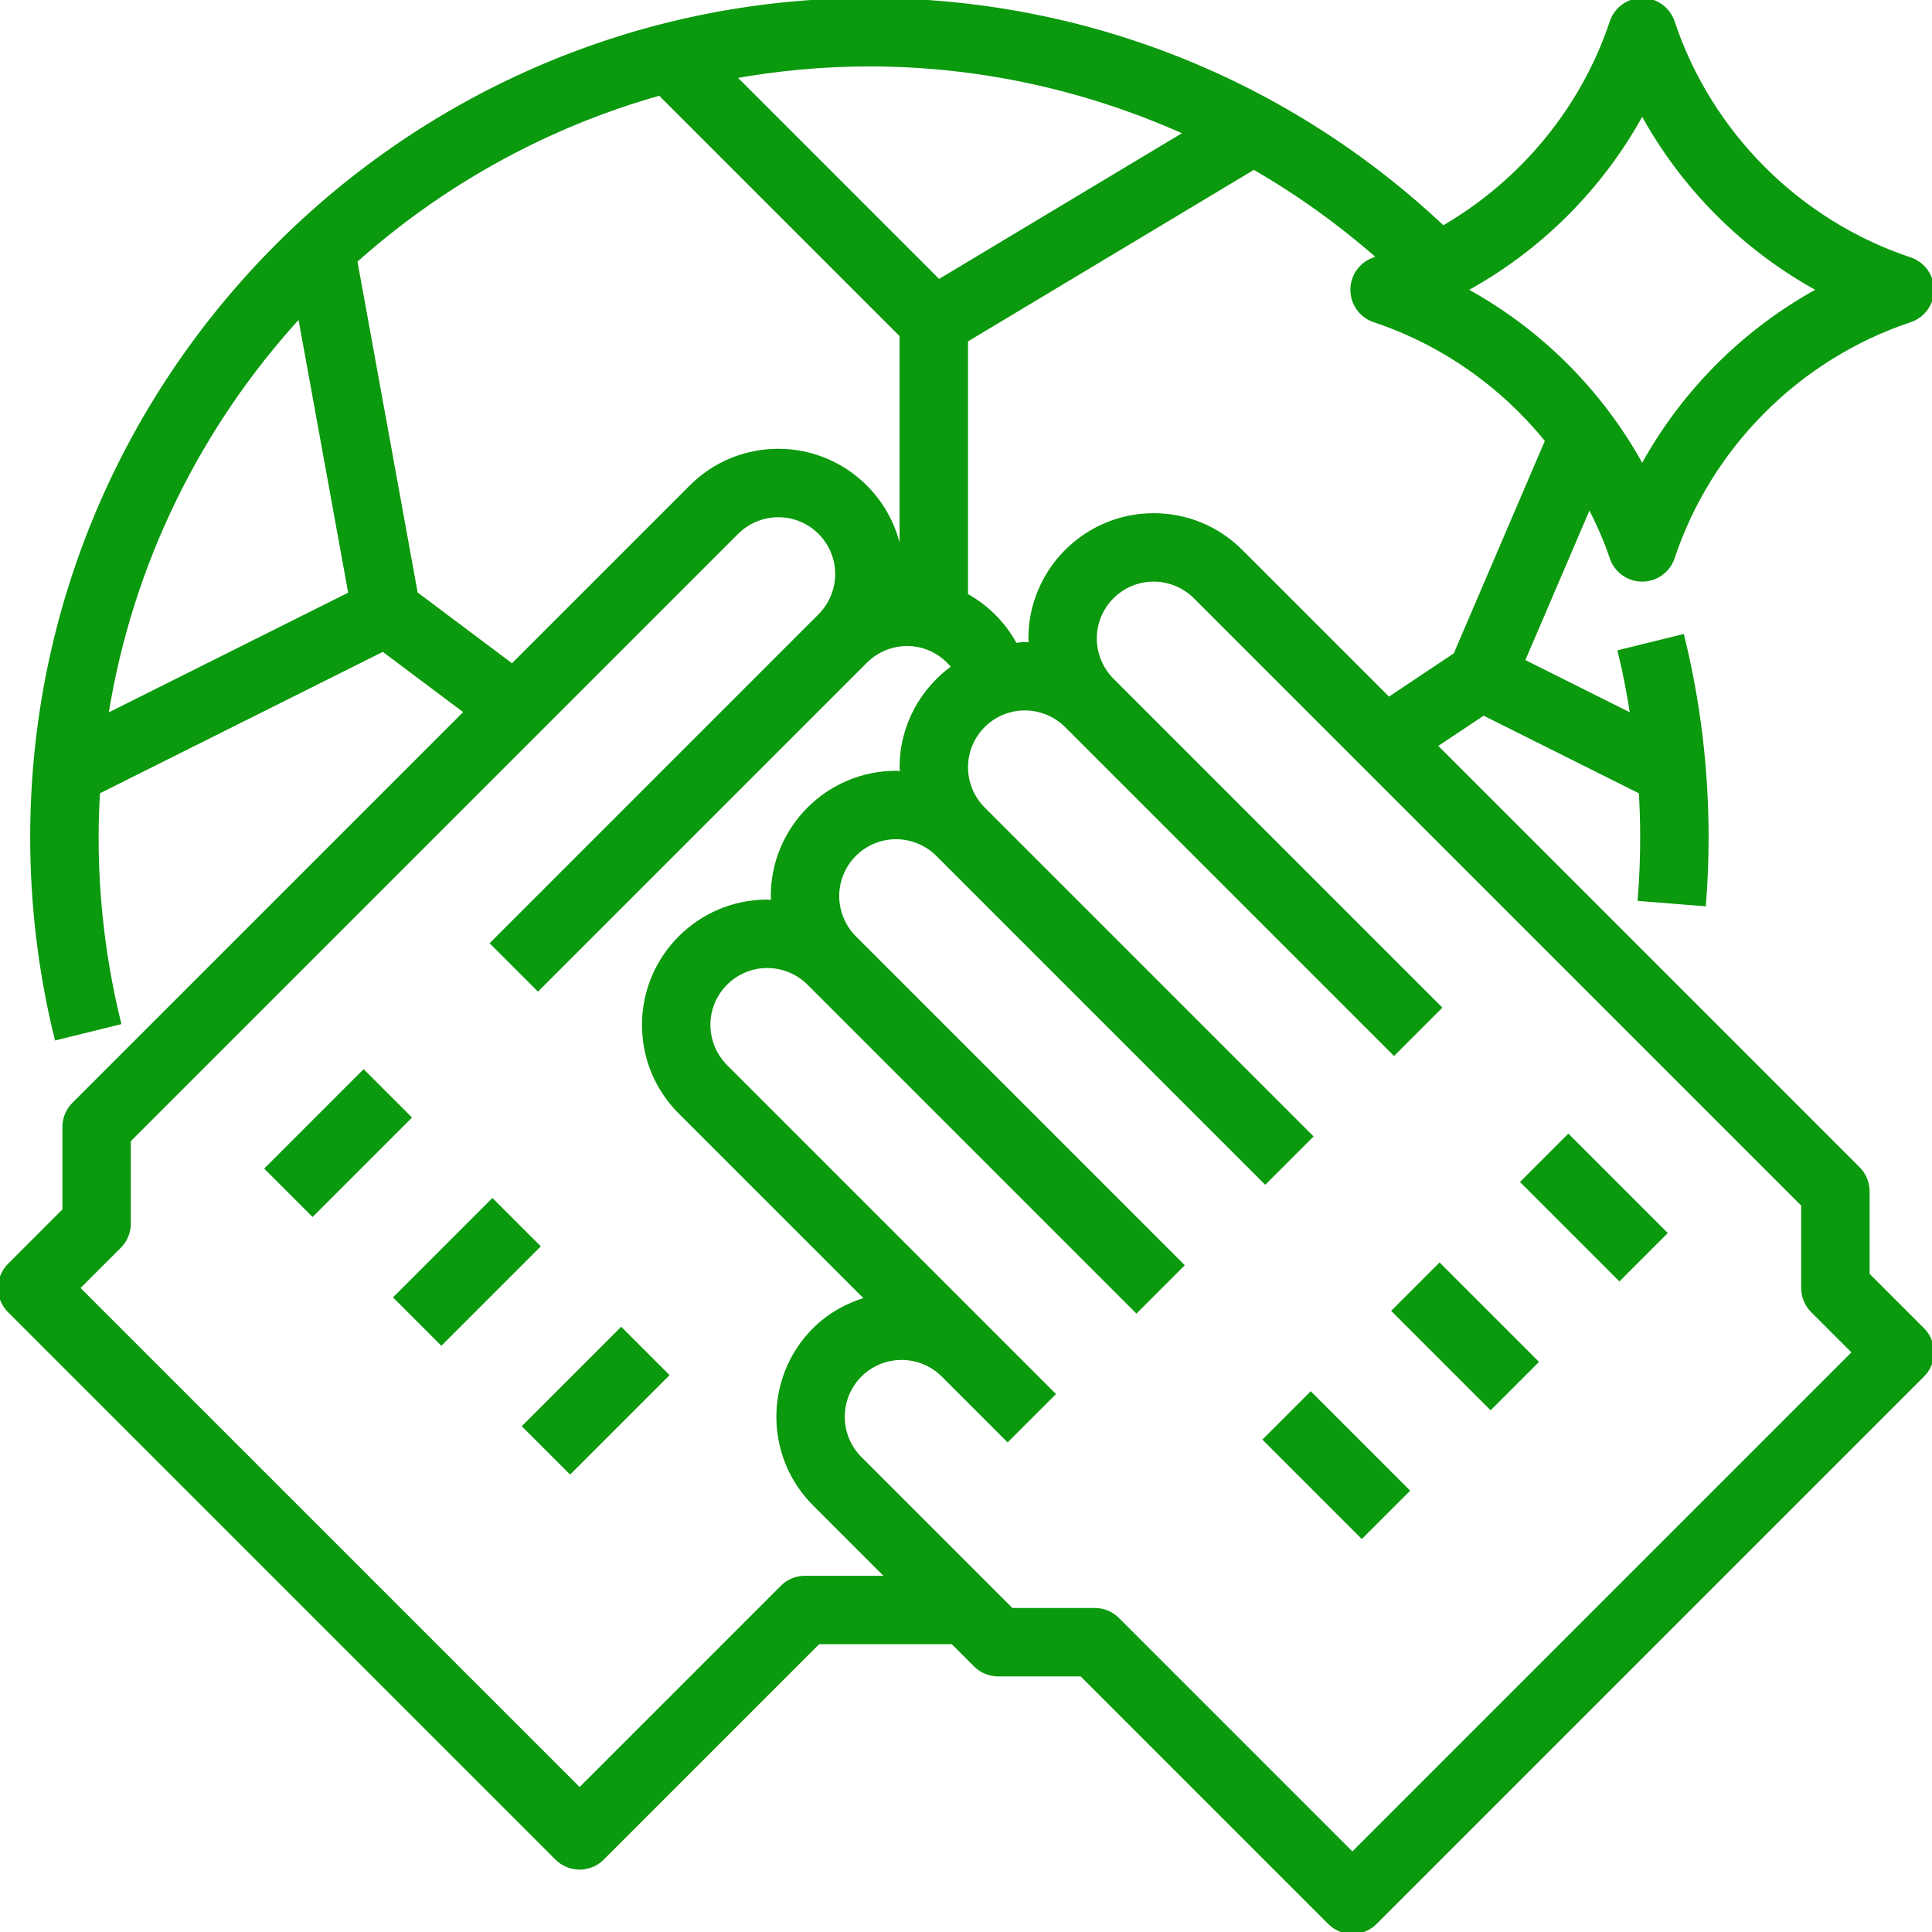
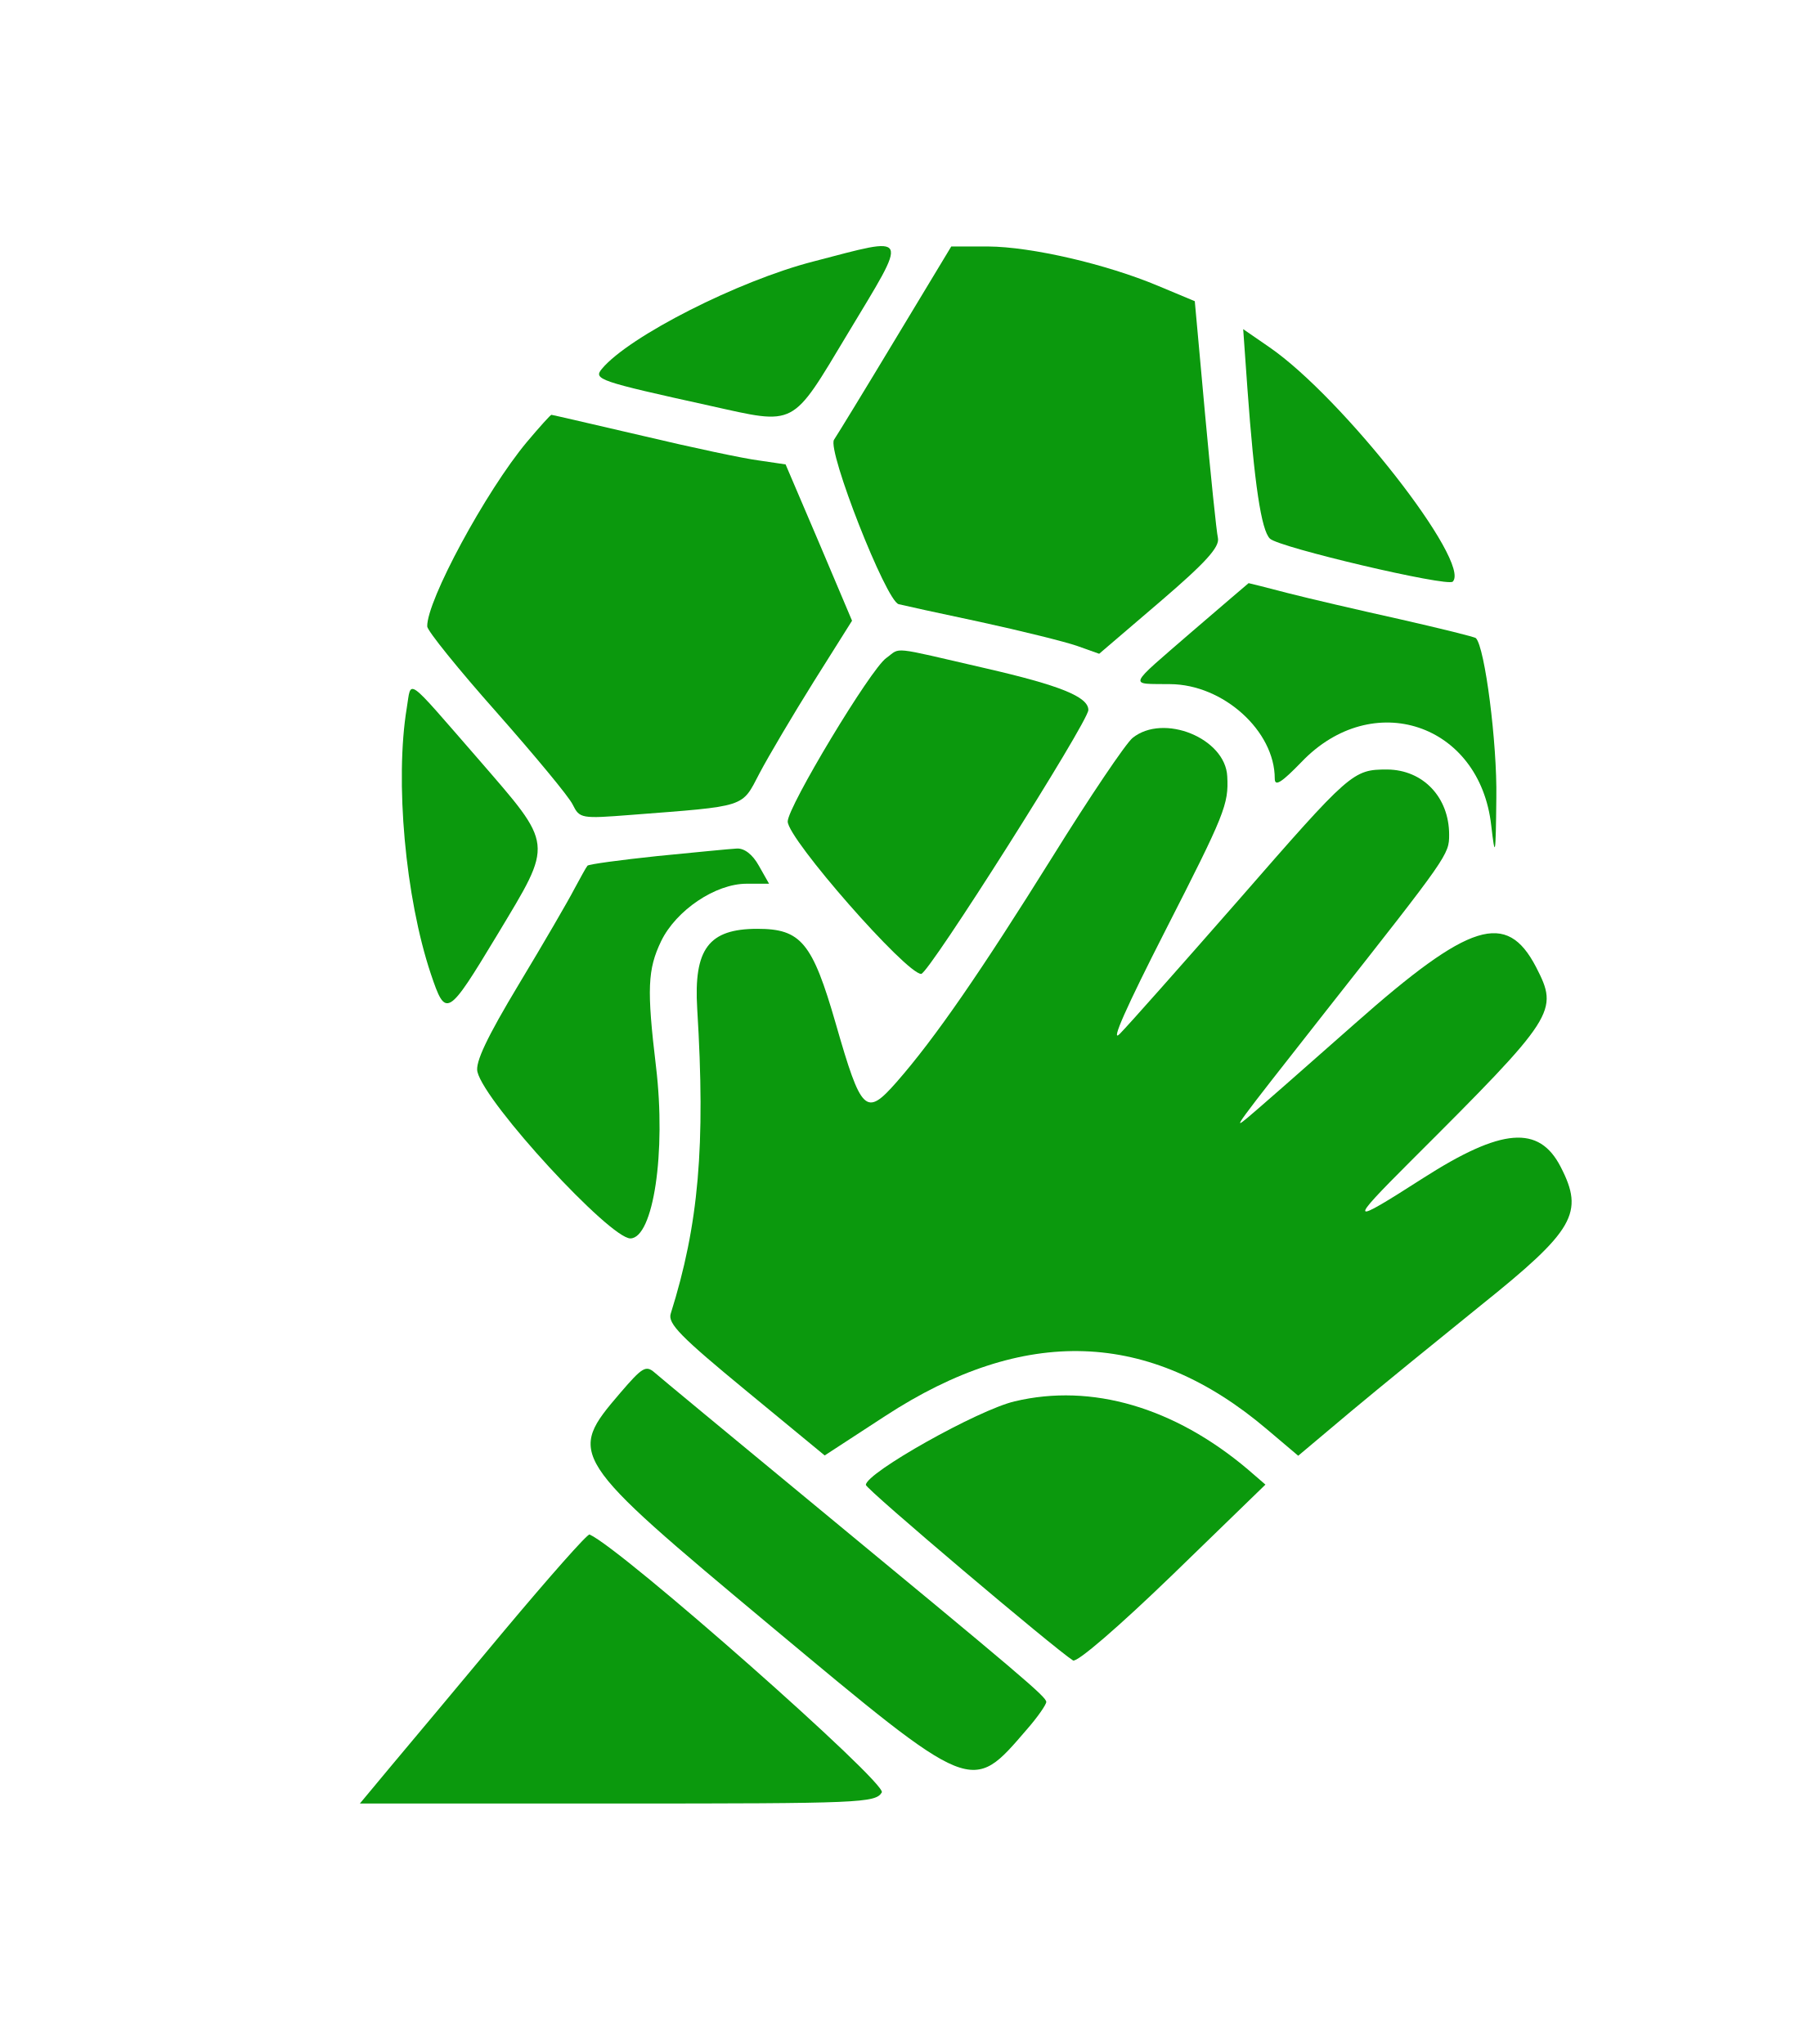
- <svg xmlns="http://www.w3.org/2000/svg" fill="#0b990d" version="1.1" id="Layer_1" viewBox="0 0 480.004 480.004" xml:space="preserve" width="800px" height="800px" stroke="#0b990d">
-   <g id="SVGRepo_bgCarrier" stroke-width="0" />
-   <g id="SVGRepo_tracerCarrier" stroke-linecap="round" stroke-linejoin="round" />
-   <g id="SVGRepo_iconCarrier">
-     <g>
-       <g>
-         <path d="M477.658,330.346l-13.656-13.656v-20.688c0-2.128-0.84-4.16-2.344-5.656L356.562,185.242l12.016-8.008l39.088,19.544 c0.216,3.736,0.336,7.48,0.336,11.224c0,5.16-0.2,10.328-0.608,15.36l15.952,1.28c0.44-5.464,0.656-11.064,0.656-16.64 c0-16.864-2.024-33.648-6.024-49.888l-15.528,3.832c1.288,5.24,2.272,10.552,3.112,15.896l-27.232-13.616l16.528-38.568 c2.128,4.152,4.072,8.408,5.56,12.88c1.088,3.264,4.136,5.464,7.584,5.464s6.496-2.2,7.584-5.472 c9.224-27.68,31.264-49.72,58.944-58.944c3.272-1.088,5.472-4.136,5.472-7.584s-2.2-6.496-5.472-7.584 c-27.68-9.224-49.72-31.264-58.944-58.944c-1.088-3.272-4.136-5.472-7.584-5.472s-6.496,2.2-7.584,5.472 c-7.224,21.68-22.376,39.8-41.88,51.112C319.81,20.098,269.306,0.002,216.002,0.002c-114.696,0-208,93.304-208,208 c0,16.88,2.032,33.672,6.032,49.904l15.528-3.832c-3.688-14.976-5.56-30.48-5.56-46.072c0-3.776,0.136-7.512,0.352-11.232 l70.808-35.4l20.664,15.496l-97.48,97.48c-1.504,1.496-2.344,3.528-2.344,5.656v20.688L2.346,314.346 c-3.128,3.128-3.128,8.184,0,11.312l136,136c1.56,1.56,3.608,2.344,5.656,2.344c2.048,0,4.096-0.784,5.656-2.344l53.656-53.656 h33.376l5.656,5.656c1.496,1.504,3.528,2.344,5.656,2.344h20.688l61.656,61.656c1.56,1.56,3.608,2.344,5.656,2.344 c2.048,0,4.096-0.784,5.656-2.344l136-136C480.786,338.53,480.786,333.474,477.658,330.346z M408.002,27.986 c10.096,18.56,25.456,33.92,44.016,44.016c-18.56,10.096-33.92,25.456-44.016,44.016c-10.096-18.56-25.456-33.92-44.016-44.016 C382.546,61.906,397.906,46.546,408.002,27.986z M342.618,63.954c-0.392,0.136-0.752,0.328-1.144,0.456 c-3.272,1.096-5.472,4.144-5.472,7.592s2.2,6.496,5.472,7.584c17,5.664,31.84,16.2,42.92,29.872l-22.8,53.208l-16.568,11.048 l-36.736-36.736c-5.792-5.792-13.48-8.976-21.664-8.976c-16.88,0-30.624,13.744-30.624,30.624c0,0.52,0.12,1.008,0.152,1.52 c-0.52-0.024-1.008-0.144-1.528-0.144c-0.816,0-1.584,0.176-2.384,0.24c-2.808-5.224-7.048-9.496-12.24-12.352V84.53 l71.512-42.904C322.522,47.962,332.922,55.426,342.618,63.954z M216.002,16.002c27.568,0,54.24,6.008,78.728,17.032L233.242,69.93 L182.33,19.018C193.274,17.074,204.514,16.002,216.002,16.002z M26.386,177.866c6.016-37.992,23.208-72.312,48.104-99.472 l12.568,69.136L26.386,177.866z M103.306,147.482L88.274,64.81c21.456-19.16,47.224-33.552,75.648-41.576l60.08,60.08v59.312 v1.512c-0.048,0-0.096,0.016-0.152,0.016c0.032-0.52,0.152-1.008,0.152-1.528c0-16.88-13.744-30.624-30.624-30.624 c-8.176,0-15.872,3.184-21.656,8.968l-44.472,44.472L103.306,147.482z M200.002,392.002c-2.128,0-4.16,0.84-5.656,2.344 l-50.344,50.344L19.314,320.002l10.344-10.344c1.504-1.496,2.344-3.528,2.344-5.656v-20.688l151.032-151.032 c2.72-2.72,6.488-4.28,10.344-4.28c8.064,0,14.624,6.56,14.624,14.624c0,3.848-1.56,7.624-4.28,10.344l-81.376,81.376 l11.312,11.312l81.376-81.376c2.72-2.72,6.488-4.28,10.344-4.28c4.704,0,8.856,2.272,11.536,5.736 c-7.784,5.56-12.912,14.616-12.912,24.888c0,0.52,0.12,1.008,0.152,1.52c-0.52-0.024-1.008-0.144-1.528-0.144 c-16.88,0-30.624,13.744-30.624,30.624c0,0.52,0.12,1.008,0.152,1.52c-0.52-0.024-1.008-0.144-1.528-0.144 c-16.88,0-30.624,13.744-30.624,30.624c0,8.176,3.184,15.872,8.968,21.656l46.472,46.472c-4.784,1.392-9.328,3.832-13.096,7.592 c-11.944,11.936-11.944,31.376,0,43.312l18.344,18.344H200.002z M336.002,460.69l-58.344-58.344 c-1.496-1.504-3.528-2.344-5.656-2.344h-20.688l-37.656-37.656c-5.704-5.704-5.704-14.984,0-20.688s14.984-5.704,20.688,0l8,8l8,8 l11.312-11.312l-8-8l-8-8l-65.376-65.376c-2.72-2.72-4.28-6.488-4.28-10.344c0-8.064,6.56-14.624,14.624-14.624 c3.848,0,7.624,1.56,10.344,4.28l81.376,81.376l11.312-11.312l-81.376-81.376c-2.72-2.72-4.28-6.488-4.28-10.344 c0-8.064,6.56-14.624,14.624-14.624c3.848,0,7.624,1.56,10.344,4.28l81.376,81.376l11.312-11.312l-81.376-81.376 c-2.72-2.72-4.28-6.488-4.28-10.344c0-8.064,6.56-14.624,14.624-14.624c3.848,0,7.624,1.56,10.344,4.28l81.376,81.376 l11.312-11.312l-81.376-81.376c-2.72-2.72-4.28-6.488-4.28-10.344c0-8.064,6.56-14.624,14.624-14.624 c3.848,0,7.624,1.56,10.344,4.28l151.032,151.032v20.688c0,2.128,0.84,4.16,2.344,5.656l10.344,10.344L336.002,460.69z" />
-       </g>
-     </g>
-     <g>
-       <g>
-         <rect x="324.003" y="347.042" transform="matrix(0.7071 -0.7071 0.7071 0.7071 -160.155 341.3789)" width="16" height="33.944" />
-       </g>
-     </g>
-     <g>
-       <g>
-         <rect x="356.003" y="315.051" transform="matrix(0.7071 -0.7071 0.7071 0.7071 -128.1618 354.6366)" width="16" height="33.944" />
-       </g>
-     </g>
-     <g>
-       <g>
-         <rect x="388.003" y="283.037" transform="matrix(0.7071 -0.7071 0.7071 0.7071 -96.1516 367.8872)" width="16" height="33.944" />
-       </g>
-     </g>
-     <g>
-       <g>
-         <rect x="131.022" y="339.995" transform="matrix(0.7071 -0.7071 0.7071 0.7071 -202.7236 206.5732)" width="33.944" height="16" />
-       </g>
-     </g>
-     <g>
-       <g>
-         <rect x="99.031" y="307.995" transform="matrix(0.7071 -0.7071 0.7071 0.7071 -189.4658 174.5795)" width="33.944" height="16" />
-       </g>
-     </g>
-     <g>
-       <g>
-         <rect x="67.033" y="275.995" transform="matrix(0.7071 -0.7071 0.7071 0.7071 -176.2105 142.5806)" width="33.944" height="16" />
-       </g>
-     </g>
+ <svg xmlns="http://www.w3.org/2000/svg" version="1.0" width="300pt" height="340pt" viewBox="0 0 300 340" preserveAspectRatio="xMidYMid meet">
+   <g transform="translate(0,340) scale(0.05,-0.05)" fill="#0b990d" stroke="none">
+     <path d="M2705 5930 c-249 -64 -613 -249 -703 -357 -29 -35 -12 -41 360 -123 288 -64 269 -74 457 239 205 341 213 326 -114 241z" />
+     <path d="M2980 5675 c-101 -168 -194 -320 -206 -338 -23 -36 173 -536 215 -547 11 -3 134 -30 271 -59 138 -30 283 -66 323 -80 l73 -26 201 172 c153 131 200 183 194 213 -5 22 -24 208 -43 414 l-34 374 -122 51 c-174 73 -422 130 -565 131 l-123 0 -184 -305z" />
+     <path d="M4149 5508 c23 -317 46 -472 75 -500 29 -29 590 -161 608 -143 63 63 -366 612 -610 780 l-87 60 14 -197z" />
+     <path d="M1752 5329 c-136 -163 -333 -528 -331 -613 0 -14 104 -143 231 -286 126 -143 241 -281 253 -307 23 -46 28 -47 194 -34 387 30 367 23 427 138 30 57 111 194 181 306 l127 202 -110 260 -111 260 -88 13 c-49 6 -223 43 -387 82 -164 38 -301 70 -304 70 -3 0 -40 -41 -82 -91z" />
+     <path d="M3965 4699 c-219 -190 -212 -173 -73 -175 177 -1 348 -156 348 -314 0 -28 22 -14 89 55 236 247 593 128 631 -211 13 -112 15 -104 17 92 3 181 -38 501 -68 531 -3 4 -117 32 -253 63 -135 30 -303 69 -373 87 -69 18 -128 33 -130 33 -1 -1 -86 -73 -188 -161z" />
+     <path d="M2948 4611 c-52 -36 -328 -495 -328 -544 0 -58 394 -507 444 -507 25 0 556 839 556 878 0 44 -95 82 -343 139 -321 74 -279 70 -329 34z" />
+     <path d="M1353 4445 c-40 -242 -5 -631 80 -885 50 -148 55 -145 221 130 188 313 190 292 -65 587 -244 280 -220 264 -236 168z" />
+     <path d="M3767 4345 c-23 -19 -143 -197 -266 -395 -239 -383 -391 -604 -519 -750 -102 -116 -117 -102 -202 194 -78 271 -116 316 -261 316 -162 0 -212 -67 -200 -266 28 -457 5 -718 -88 -1014 -11 -33 34 -78 250 -256 l262 -216 201 131 c463 302 879 288 1270 -44 l104 -88 176 148 c97 81 291 239 431 352 312 250 345 308 266 461 -72 140 -196 130 -457 -37 -248 -159 -252 -154 -42 56 485 484 493 498 417 646 -98 188 -220 150 -602 -188 -174 -154 -335 -295 -357 -313 -51 -42 -52 -43 263 358 404 513 407 517 407 583 0 125 -87 216 -206 217 -114 0 -122 -7 -495 -435 -190 -217 -367 -417 -395 -445 -32 -32 23 91 152 344 198 388 211 420 206 513 -6 127 -212 211 -315 128z" />
+     <path d="M2186 3952 c-123 -13 -227 -27 -232 -32 -5 -6 -24 -41 -44 -78 -19 -37 -102 -180 -184 -316 -107 -178 -146 -261 -138 -292 26 -105 441 -555 509 -554 76 2 119 286 85 571 -31 259 -28 324 17 418 50 103 181 191 284 191 l75 0 -34 60 c-21 38 -49 59 -74 57 -22 -1 -141 -13 -264 -25z" />
+     <path d="M2063 2166 c-177 -207 -173 -213 500 -775 676 -564 667 -560 852 -345 36 41 65 83 65 92 0 17 -79 84 -790 671 -264 218 -495 409 -513 425 -29 25 -41 17 -114 -68z" />
+     <path d="M3375 2138 c-121 -28 -495 -238 -495 -278 0 -14 630 -547 689 -584 13 -8 152 112 332 286 l308 299 -59 51 c-244 206 -519 287 -775 226z" />
+     <path d="M1677 1375 c-149 -179 -318 -381 -376 -450 l-104 -125 856 0 c809 0 859 2 880 37 19 30 -864 810 -972 858 -7 3 -134 -141 -284 -320z" />
  </g>
</svg>
